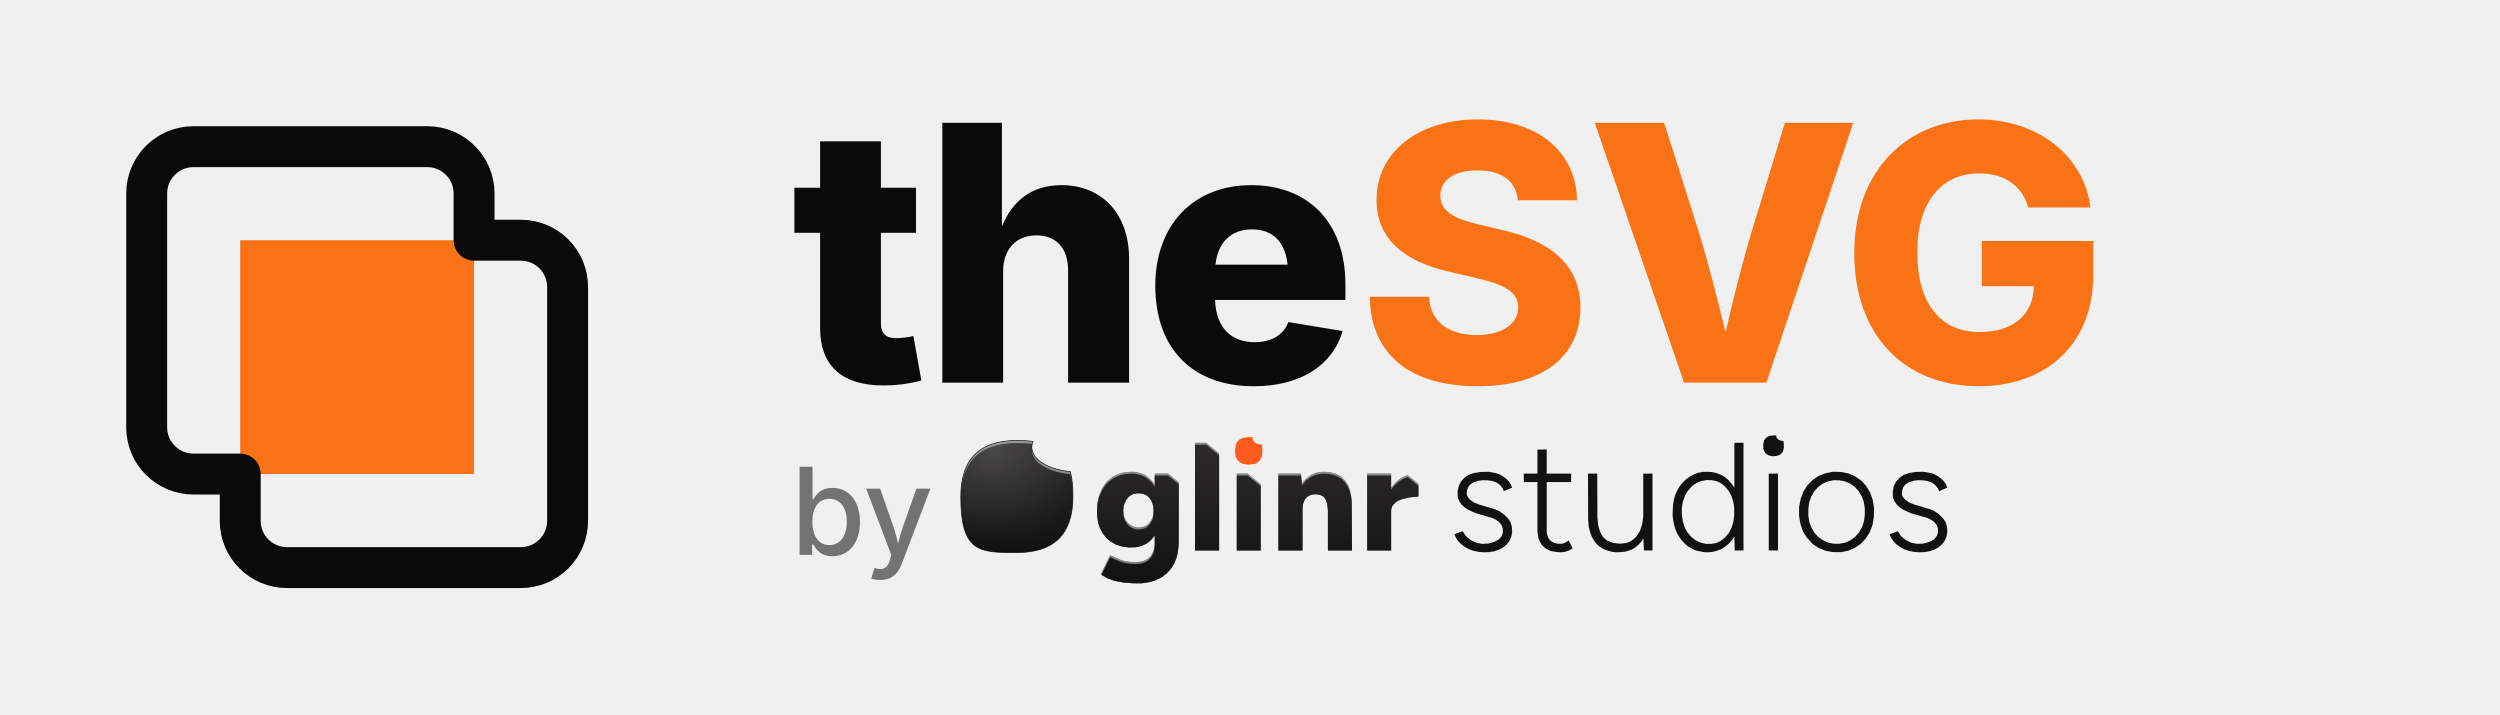
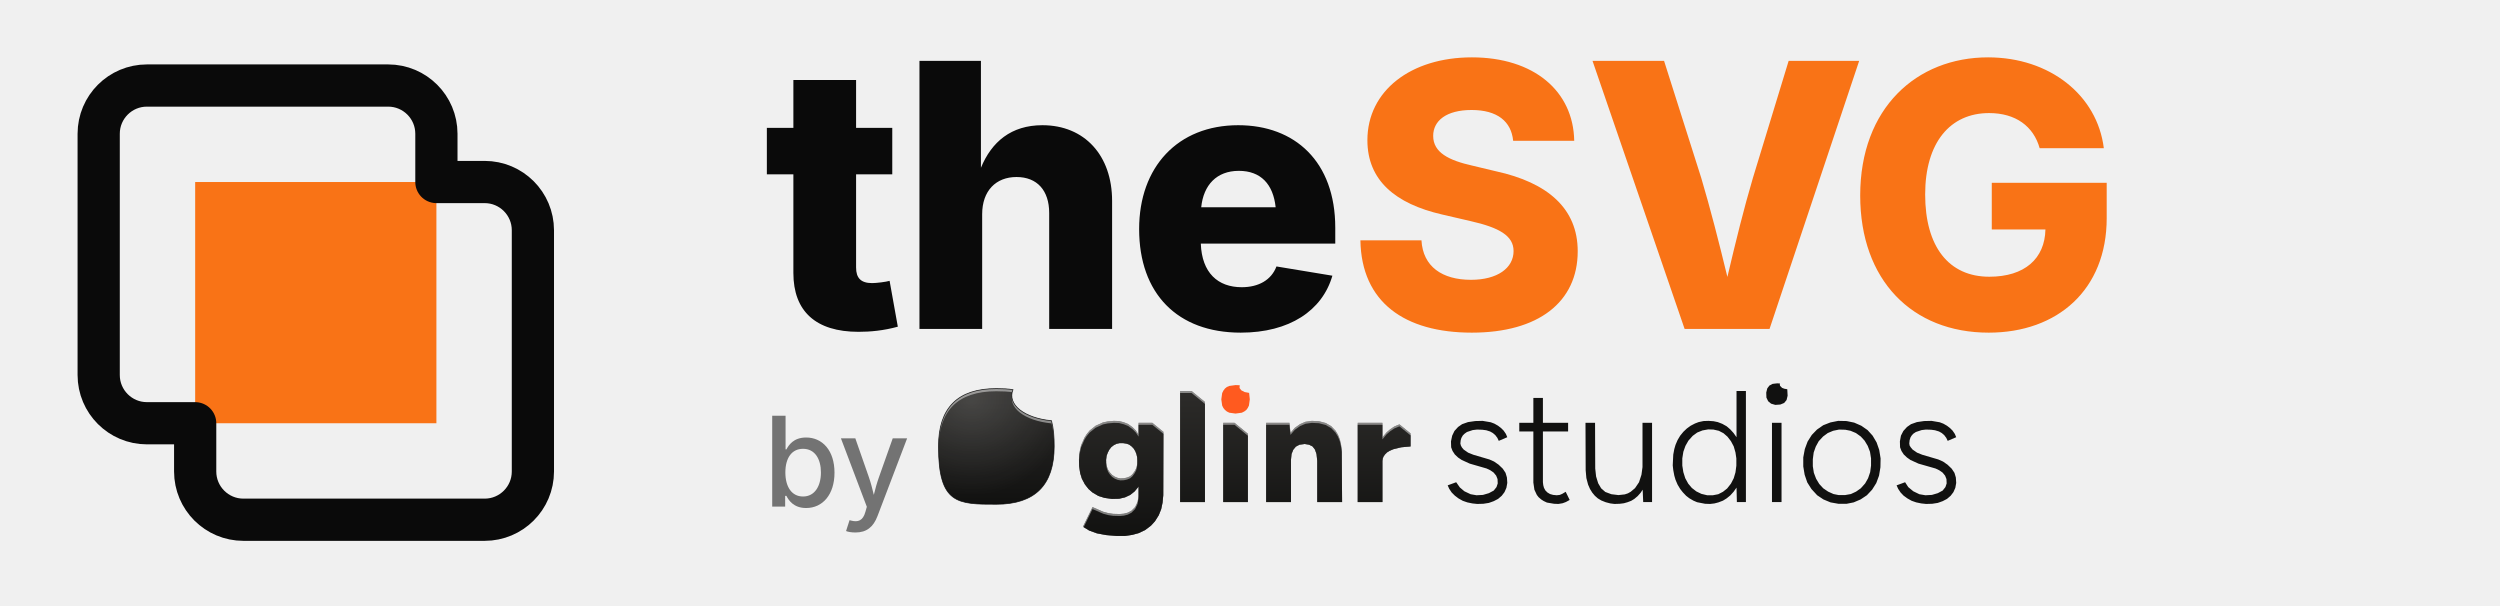
- <svg xmlns="http://www.w3.org/2000/svg" fill="none" aria-label="theSVG by GLINR Studios" viewBox="0 0 196 56">
+ <svg xmlns="http://www.w3.org/2000/svg" fill="none" aria-label="theSVG by GLINR Studios" viewBox="4 5 190 46">
  <svg width="44" height="44" x="6" y="6" stroke="#0a0a0a" stroke-linecap="round" stroke-linejoin="round" stroke-width="1.75" viewBox="0 0 24 24">
    <path fill="#f97316" stroke="none" d="M7 7h10v10H7Z" />
    <path d="M3 5a2 2 0 0 1 2-2h10a2 2 0 0 1 2 2v2h2a2 2 0 0 1 2 2v10a2 2 0 0 1-2 2H9a2 2 0 0 1-2-2v-2H5a2 2 0 0 1-2-2Z" />
  </svg>
  <text x="62" y="30" fill="#0a0a0a" font-family="-apple-system,BlinkMacSystemFont,'Inter',sans-serif" font-size="28" font-weight="800" letter-spacing="-.5">the<tspan fill="#f97316">SVG</tspan>
  </text>
  <text x="62" y="43.5" fill="#737373" font-family="-apple-system,BlinkMacSystemFont,'Inter',sans-serif" font-size="9.5" font-weight="500">by</text>
  <svg width="78" height="12" x="75" y="34" viewBox="-2 -69.31 589.59 90.85">
    <defs>
      <clipPath id="c">
        <path d="M256 40Q40 40 40 256c0 216 72 216 216 216s216-72 216-216c0-36-2-66-10-96-102-10-166-60-144-116-18-3-38-4-62-4" />
      </clipPath>
      <clipPath id="e">
        <use href="#a" />
      </clipPath>
      <radialGradient id="d" cx=".32" cy=".16" r=".7">
        <stop offset="0" stop-color="#fff" stop-opacity=".14" />
        <stop offset="1" stop-color="#fff" stop-opacity="0" />
      </radialGradient>
      <linearGradient id="b" x1="0" x2="0" y1="0" y2="1">
        <stop offset="0" stop-color="#2c2b29" />
        <stop offset="1" stop-color="#111110" />
      </linearGradient>
      <path id="a" d="m23.9 19.5-6-.5-5.3-1-4.4-1.6-3.6-2.2 5.5-11.3 6.2 2.7 3 .8 2.7.4 3.8.1 2.3-.2 2.3-.6L32.5 5l2.1-2.1L36 0l.6-3.4v-5.5l-2.3 2.8-2.5 2-3 1.4-3.4.8-4.1.1-4.3-.6-3.5-1.1-3.4-2-2.3-2-2.1-2.7L4-13.4l-1-3.2-.6-4-.1-3.9.3-4 .9-4.1 2-4.5L6.7-39l1.7-2.1 3.5-2.8 4.2-1.9 2.8-.6 3.5-.3 3 .1 2.7.7 2.5 1 2.5 1.8 1.9 1.9 1.6 2.4v-6.8h7.9l6.4 5.2-.1 36.5-.4 4.2-.8 3.8-1.4 3.5-2.2 3.5-2.3 2.5-3.3 2.5-3.8 1.8-3.7 1-4.1.6Zm4.3-33.2 1.8-.4 1.7-.7 1.3-1.1 1.2-1.6 1-1.8.5-1.9.2-2.3-.1-2.2-.4-1.8-.7-1.8-1-1.6-1.2-1.2-1.4-1-1.5-.5-1.9-.3h-2l-1.8.4-1.6.8-1.4 1.1-1.1 1.4-.9 1.7-.7 1.9-.3 2.4.1 1.9.4 2 .7 1.8 1 1.5 1.3 1.4 1.5 1 1.7.7 1.6.3ZM99.5 0H85.3v-45.6h6.5l7.7 6.3Zm77.4-37.2 2.4-2.9 2.1-1.8 2.4-1.6 2.9-1.2 6.4 5.2v7.5l-5.4.5-4.5 1.1-2.1.9-1.5.9-1.2 1.2-.8 1.1-.5 1.2-.2 1.4V0h-14.2v-45.6h14.2ZM124-39.8l2.5-2.9 3.1-2.2 3.1-1.3 3.6-.5 4.1.2 3.8 1 3.2 1.8 2.5 2.6 1.4 2.3 1.1 2.7.7 3.1.4 3 .2 30h-14.3v-23.7l-.4-3.9-.9-2.6-1.4-1.8-2-1-2.5-.4-3 .4-2.1 1.1-1.5 1.8-1 2.5-.3 3.1V0H110v-45.6h13.4ZM60.5 0v-63.9h6.6l7.7 6.3V0Z" />
    </defs>
    <path d="M33.282-62.196q-33.28 0-33.28 33.28c0 33.28 11.094 33.278 33.28 33.278S66.56-6.73 66.56-28.917c0-5.546-.308-10.168-1.54-14.79-15.716-1.541-25.576-9.245-22.187-17.873-2.773-.462-5.854-.616-9.552-.616" />
    <path fill="url(#b)" d="M256 40Q40 40 40 256c0 216 72 216 216 216s216-72 216-216c0-36-2-66-10-96-102-10-166-60-144-116-18-3-38-4-62-4" transform="translate(-6.16 -71.44)scale(.15407)" />
    <g clip-path="url(#c)" transform="translate(-6.16 -71.44)scale(.15407)">
      <path fill="#fff" fill-opacity=".45" fill-rule="evenodd" d="M256 40Q40 40 40 256c0 216 72 216 216 216s216-72 216-216c0-36-2-66-10-96-102-10-166-60-144-116-18-3-38-4-62-4m0 10Q40 50 40 266c0 216 72 216 216 216s216-72 216-216c0-36-2-66-10-96-102-10-166-60-144-116-18-3-38-4-62-4" />
      <path d="M256 40Q40 40 40 256c0 216 72 216 216 216s216-72 216-216c0-36-2-66-10-96-102-10-166-60-144-116-18-3-38-4-62-4m0-10Q40 30 40 246c0 216 72 216 216 216s216-72 216-216c0-36-2-66-10-96-102-10-166-60-144-116-18-3-38-4-62-4" />
      <path fill="url(#d)" d="M0 0h512v512H0z" />
    </g>
    <path stroke="#000" stroke-opacity=".75" stroke-width=".462" d="M33.282-65.277q-33.28 0-33.28 33.279C.003 1.28 11.097 1.28 33.283 1.28S66.56-9.812 66.56-31.999c0-5.546-.308-10.168-1.54-14.79-15.716-1.54-25.576-9.244-22.187-17.872-2.773-.462-5.854-.616-9.552-.616Z" />
    <g transform="translate(78.52)">
      <use href="#a" transform="translate(0 2.56)" />
      <use fill="url(#b)" href="#a" />
      <g clip-path="url(#e)">
        <path fill="#fff" fill-opacity=".45" d="M-10-90h520V50H-10z" />
        <use fill="url(#b)" href="#a" transform="translate(0 1.15)" />
      </g>
      <path fill="#ff5a1f" d="m92.4-67.3-3.6.5-1.4.6-1.1.9-.9 1.2-.7 1.4-.5 3.6.5 3.6.7 1.4.9 1.1 1.1.9 1.4.7 3.6.5 3.6-.5 1.4-.7 1.2-.9.8-1.1.7-1.4.5-3.6-.4-3.7-2.6-.5-1.9-1-1-1.3.1-1.6Z" />
    </g>
    <path fill="#111110" d="m388.97 1.1-2.4-.3-2.7-.7-2.5-1-2-1.2-1.7-1.5-1.5-1.8-1.3-2.1-1.1-2.5-1-3.8-.4-4.5-.1-27.3h5.5l.1 26.3.5 4.6 1.2 3.9 1.7 2.9 2.4 2.1 3.5 1.3 4.1.5 3.6-.4 1.8-.6 1.6-.9 2.5-2.1 2.3-3.4 1.4-4.3.6-4.4v-25.5h5.5V0h-5.1l-.3-7.1-1.2 1.8-1.7 1.9-1.9 1.6-1.8 1.1-2.1.8-2.1.6-2.4.3Zm-79 0-2.8-.3-2.9-.6-2.6-.9-2.5-1.4-2.1-1.6-1.8-1.8-1.4-2.1-.9-2 4.9-1.8 2.1 3 2.6 2.2 3.6 1.7 3.4.6 3.7-.2 3.4-1 2.8-1.5 1.6-2 .7-2.1-.1-2.5-.8-2-1.5-1.8-1.9-1.3-2.1-1-9.7-2.8-4.6-2.1-2.1-1.4-1.9-1.8-1.3-2-.8-2.1-.1-3.4.7-3.3 1.3-2.7 2.1-2.3 2.3-1.6 3.4-1.2 4.2-.6 4.2-.1 4.7.8 2.1.8 2.1 1.2 1.8 1.4 1.4 1.4 1.3 1.9.8 1.9-4.9 2.1-.8-1.7-1.2-1.6-1.4-1.2-1.6-.9-2.2-.7-2.3-.3-3-.1-2.5.3-3.3 1.1-1.4 1-1 1-.8 1.4-.4 1.3-.2 1.9.3 1.2.6 1.1 1 1.2 2.6 1.8 3 1.2 9.2 2.7 2.7 1.2 2.6 1.8 2.4 2.3 1.6 2.4.8 2.7.2 3.1-.5 2.8-1.1 2.5-1.6 2.1-2.1 1.8-2.5 1.3-2.8 1-3.2.5ZM485.07 0h-5.5v-45.6h5.5Zm32.7 1-4.5-.8-4.1-1.7-3.6-2.4-3.3-3.6-2.4-3.8-1.5-4.4-.8-4.8v-5.2l.9-4.8 1.6-4.3 2.4-3.8 3-3.1 3.6-2.5 4.1-1.6 4.5-.9 4.8.1 4.4.9 4.1 1.8 3.6 2.5 2.9 3.2 2.3 3.9 1.5 4.3.8 4.9-.1 5.1-.8 4.8-1.6 4.3-2.4 3.8-3 3.2-3.6 2.4-4 1.7-4 .8Zm3.8-5 3.4-.6 3-1.4 2.7-1.9 2.5-2.8 1.7-3 1.2-3.5.5-3.8v-4.1l-.6-3.8-1.3-3.4-1.8-3-2.2-2.4-2.8-2-3.1-1.3-3-.6-3.6-.1-3.4.7-3.1 1.3-2.7 2-2.5 2.7-1.7 3.1-1.2 3.4-.5 3.9v4l.6 3.8 1.3 3.4 1.8 3 2.3 2.5 2.8 1.9 3.1 1.4 3 .6Zm46.7 5.1-2.8-.3-2.9-.6-2.6-.9-2.5-1.4-2.2-1.6-1.7-1.8-1.4-2.1-.9-2 4.9-1.8 1.8 2.8 2.9 2.4 3.5 1.7 3.5.6 3.7-.2 3.4-1 2.8-1.5 1.6-2 .7-2.1-.1-2.5-.8-2-1.5-1.8-1.9-1.3-2.1-1-9.8-2.8-4.6-2.1-2-1.4-1.9-1.8-1.3-2-.8-2.1-.1-3.4.6-3.3 1.4-2.7 2.1-2.3 2.3-1.6 3.4-1.2 4.1-.6 4.3-.1 4.7.8 2.1.8 2.1 1.2 1.8 1.4 1.4 1.4 1.3 1.9.8 1.9-4.9 2.1-.8-1.7-1.2-1.6-1.4-1.2-1.6-.9-2.3-.7-2.2-.3-3-.1-2.5.3-3.3 1.1-1.5 1-.9 1-.7 1.1-.5 1.6-.2 1.9.2 1.2.7 1.1 1 1.2 2.6 1.8 3 1.2 9.2 2.7 2.7 1.2 2.6 1.8 2.4 2.3 1.6 2.4.8 2.7.2 3.1-.5 2.8-1.1 2.5-1.6 2.1-2.1 1.8-2.5 1.3-2.8 1-3.2.5ZM354.17 1l-4.1-.7-1.9-.9-1.4-.9-1.5-1.3-1-1.3-1.4-3-.6-4.1v-29.4h-8.1v-5h8.1v-14.3h5.5v14.3h14.5v5h-14.5v29.2l.2 1.7.4 1.5.8 1.5 1.2 1.2 1.5.9 1.8.5 2.1.2 1.7-.2 1.4-.6 2-1.2 2.3 4.7-2.2 1.2-1.9.7-2.4.4Zm86.9 0-4.6-.9-2.1-.9-2.4-1.4-1.8-1.4-1.9-2-1.5-1.9-1.5-2.5-1.2-2.8-.7-2.4-.6-3.2-.3-2.7.3-6.2.6-3.2.7-2.4 1.2-2.8 1.5-2.5 1.8-2.2 2-1.9 2.2-1.6 2.5-1.3 2.1-.8 2.8-.6 2.9-.1 2.9.2 2.4.5 2.6 1 2.5 1.4 2.1 1.8 1.9 2.1 1.7 2.4v-26.6h5.4V0h-5.2l-.2-8.3-1.7 2.4-1.9 2.1-2.1 1.7-2.1 1.3-2.6 1-2.3.6-2.5.3Zm4.5-4.9 3.1-.6 2.7-1.4 2.4-1.9 2.2-2.8 1.6-3.1 1-3.4.5-3.8v-4.2l-.5-3.4-1-3.5-1.6-3-2-2.6-2.3-2-2.7-1.4-3.1-.7-3-.1-3.3.6-3 1.2-2.6 1.9-2.5 2.8-1.7 3-1.2 3.4-.6 3.8v4.1l.6 3.8 1.1 3.5 1.7 3.1 2.1 2.5 2.6 2 2.9 1.4 3.3.8Zm37-64.4 1.6.1-.1.7.2.7 1.1 1.1 1.3.5 1.7.3.2 3.7-.6 2.5-1.4 1.7-2.2.9-2.9.2-2.4-.7-1.7-1.4-1-2.1-.1-2.9.6-2.4 1.2-1.6 1.9-1Z" />
  </svg>
</svg>
